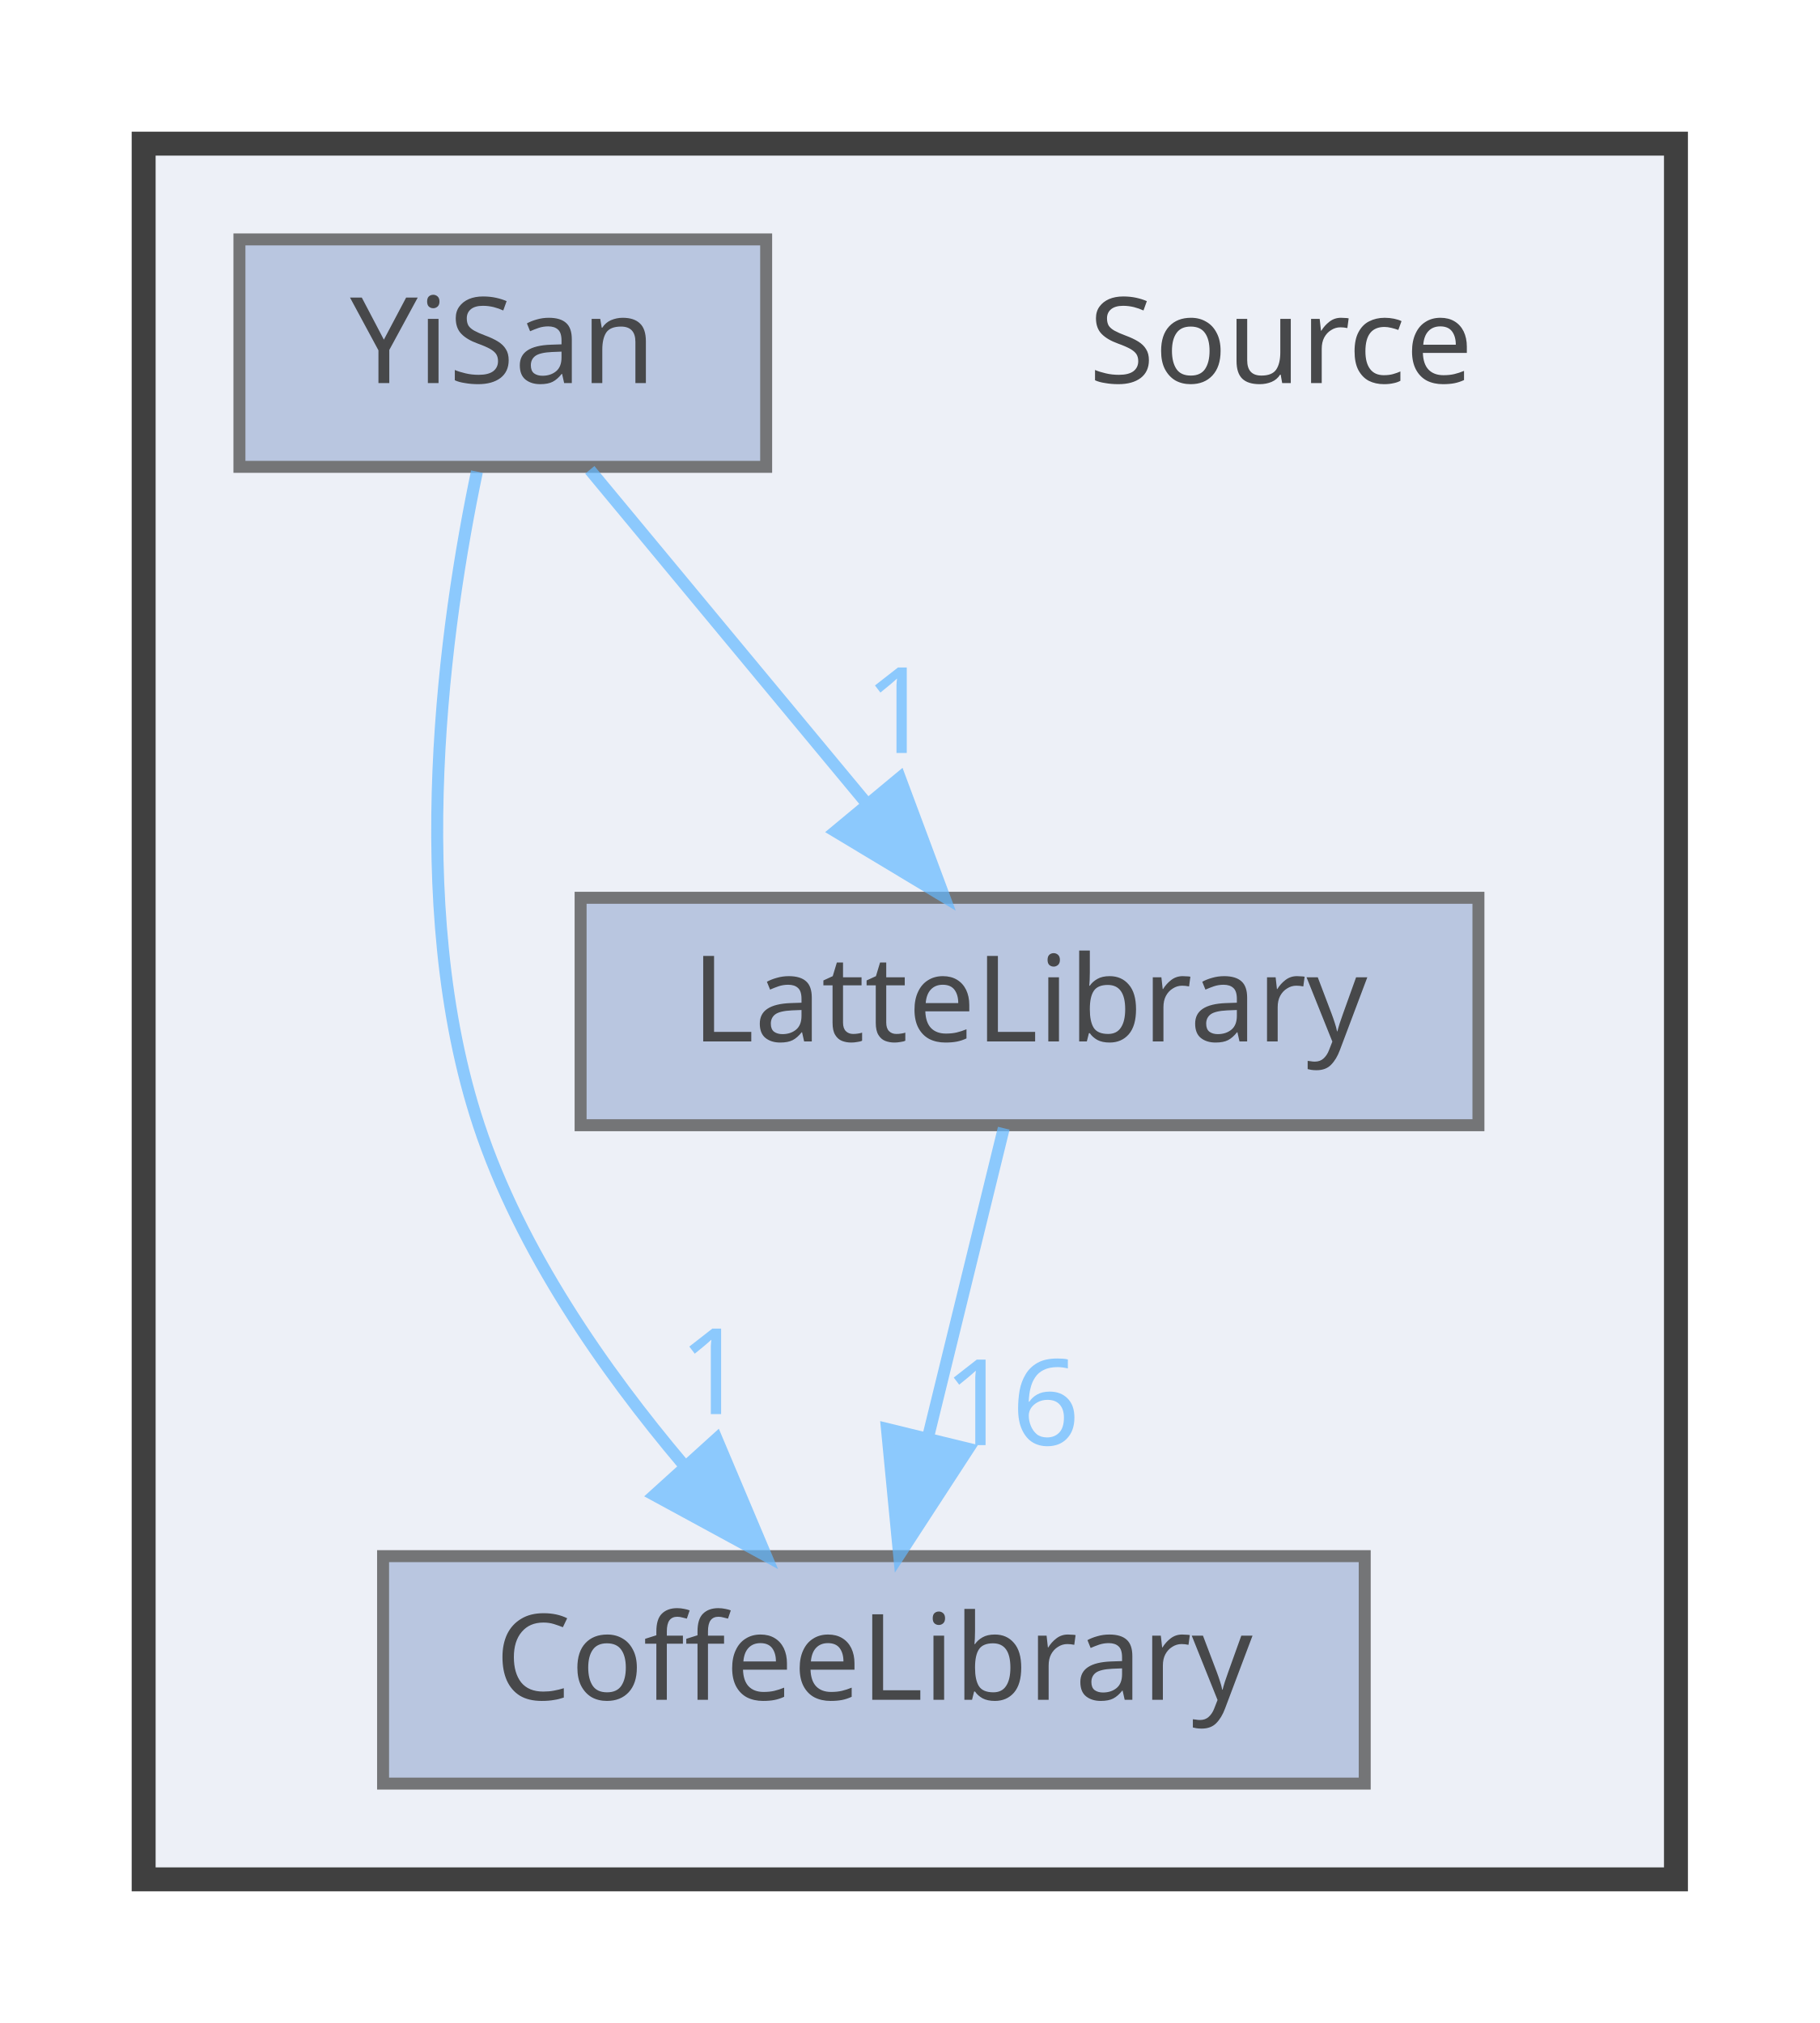
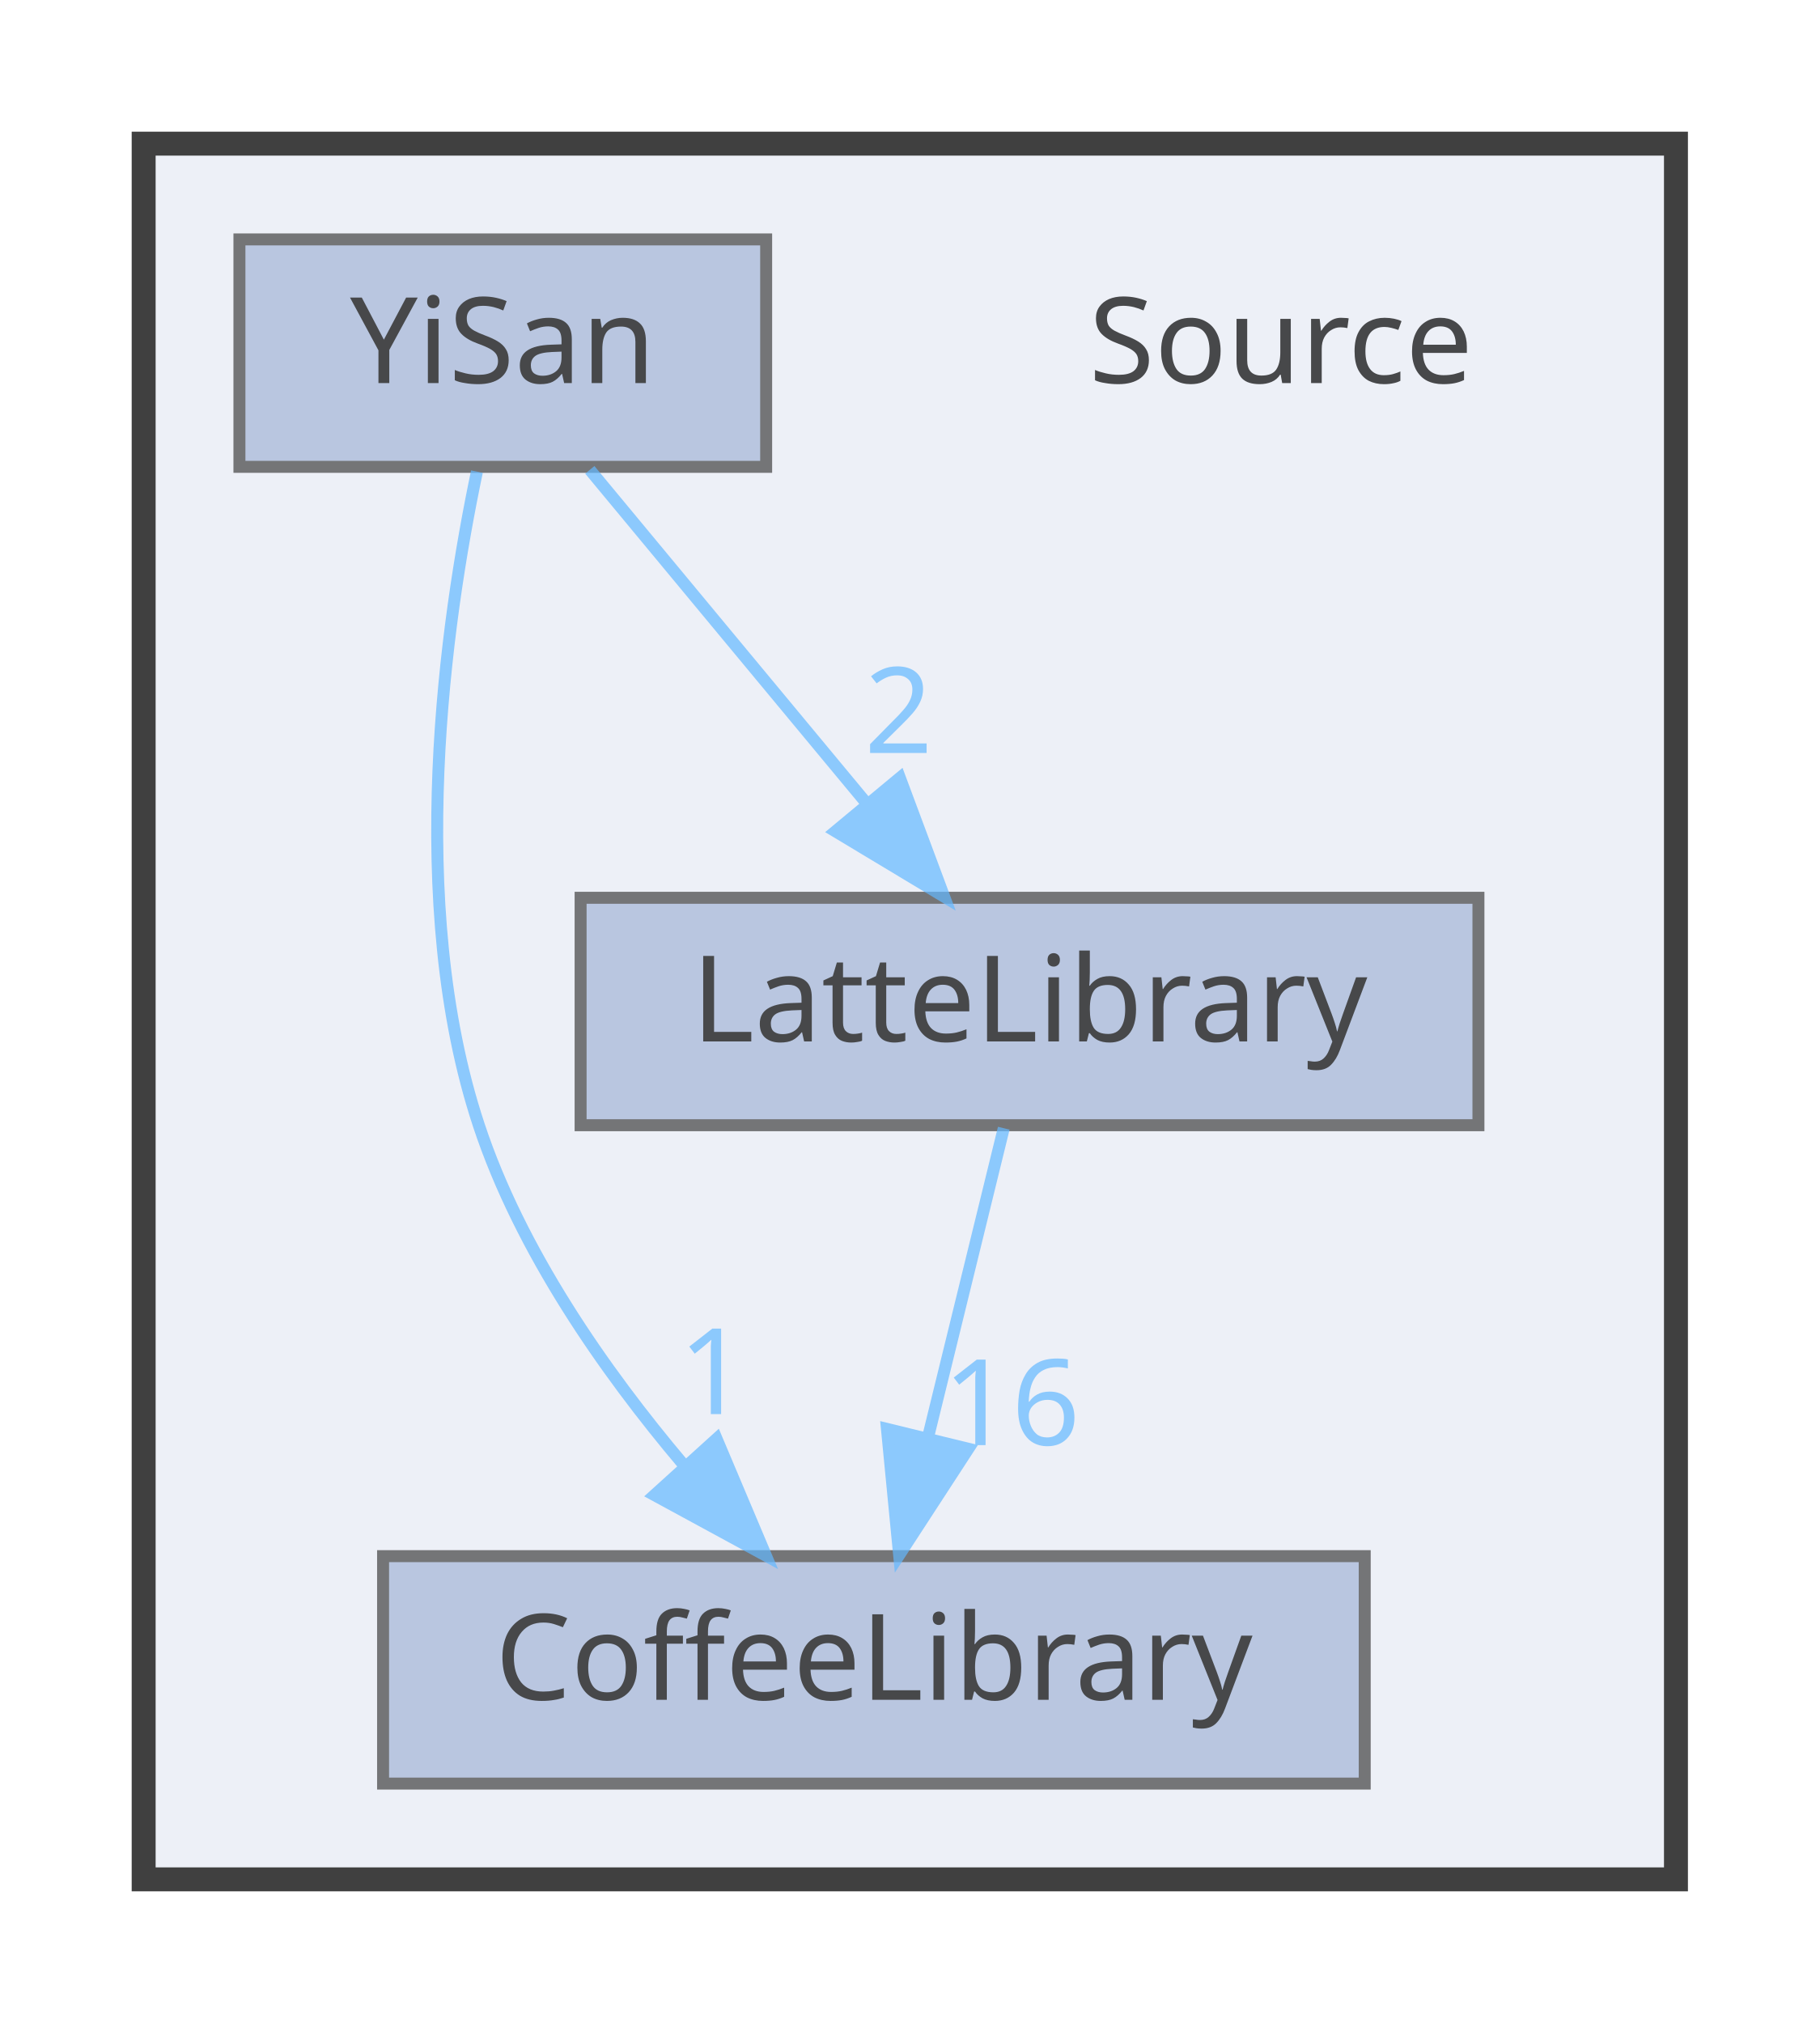
<svg xmlns="http://www.w3.org/2000/svg" xmlns:xlink="http://www.w3.org/1999/xlink" width="152pt" height="169pt" viewBox="0.00 0.00 152.00 169.00">
  <svg id="main" version="1.1" xml:space="preserve">
    <style type="text/css">
.node, .edge {opacity: 0.7;}
.node.selected, .edge.selected {opacity: 1;}
.edge:hover path { stroke: red; }
.edge:hover polygon { stroke: red; fill: red; }
</style>
    <svg id="graph" class="graph">
      <g id="graph0" class="graph" transform="scale(1 1) rotate(0) translate(4 165)">
        <g id="clust1" class="cluster">
          <g id="a_clust1">
            <a xlink:href="dir_74389ed8173ad57b461b9d623a1f3867.html" target="_top">
              <polygon fill="#edf0f7" stroke="#404040" stroke-width="2" points="8,-8 8,-153 136,-153 136,-8 8,-8" />
            </a>
          </g>
        </g>
        <g id="node1" class="node">
          <text text-anchor="middle" x="103" y="-133" font-family="Malgun Gothic" font-size="10.00">Source</text>
        </g>
        <g id="node2" class="node">
          <g id="a_node2">
            <a xlink:href="dir_2270f6753238979635db772f09123181.html" target="_top" xlink:title="CoffeeLibrary">
              <polygon fill="#a2b4d6" stroke="#404040" points="110,-35 28,-35 28,-16 110,-16 110,-35" />
              <text text-anchor="middle" x="69" y="-23" font-family="Malgun Gothic" font-size="10.00">CoffeeLibrary</text>
            </a>
          </g>
        </g>
        <g id="node3" class="node">
          <g id="a_node3">
            <a xlink:href="dir_399370037b6f5ff6b0840148d18ec8d9.html" target="_top" xlink:title="LatteLibrary">
              <polygon fill="#a2b4d6" stroke="#404040" points="119.5,-90 44.5,-90 44.5,-71 119.5,-71 119.5,-90" />
              <text text-anchor="middle" x="82" y="-78" font-family="Malgun Gothic" font-size="10.00">LatteLibrary</text>
            </a>
          </g>
        </g>
        <g id="edge1" class="edge">
          <g id="a_edge1">
            <a xlink:href="dir_000011_000003.html" target="_top">
              <path fill="none" stroke="#63b8ff" d="M79.85,-70.75C78.13,-63.72 75.65,-53.62 73.5,-44.84" />
              <polygon fill="#63b8ff" stroke="#63b8ff" points="76.89,-43.97 71.11,-35.09 70.09,-45.63 76.89,-43.97" />
            </a>
          </g>
          <g id="a_edge1-headlabel">
            <a xlink:href="dir_000011_000003.html" target="_top" xlink:title="16">
              <text text-anchor="middle" x="80.5" y="-44.28" font-family="Malgun Gothic" font-size="10.00" fill="#63b8ff">16</text>
            </a>
          </g>
        </g>
        <g id="node4" class="node">
          <g id="a_node4">
            <a xlink:href="dir_9a481a88fca7fb2428f2795f507e855b.html" target="_top" xlink:title="YiSan">
              <polygon fill="#a2b4d6" stroke="#404040" points="60,-145 16,-145 16,-126 60,-126 60,-145" />
              <text text-anchor="middle" x="38" y="-133" font-family="Malgun Gothic" font-size="10.00">YiSan</text>
            </a>
          </g>
        </g>
        <g id="edge2" class="edge">
          <g id="a_edge2">
            <a xlink:href="dir_000038_000003.html" target="_top">
              <path fill="none" stroke="#63b8ff" d="M35.84,-125.6C33.21,-113.06 29.84,-89.64 36,-71 39.46,-60.54 46.43,-50.53 53.08,-42.66" />
              <polygon fill="#63b8ff" stroke="#63b8ff" points="55.86,-44.8 59.98,-35.04 50.67,-40.1 55.86,-44.8" />
            </a>
          </g>
          <g id="a_edge2-headlabel">
            <a xlink:href="dir_000038_000003.html" target="_top" xlink:title="1">
              <text text-anchor="middle" x="55.55" y="-46.87" font-family="Malgun Gothic" font-size="10.00" fill="#63b8ff">1</text>
            </a>
          </g>
        </g>
        <g id="edge3" class="edge">
          <g id="a_edge3">
            <a xlink:href="dir_000038_000011.html" target="_top">
              <path fill="none" stroke="#63b8ff" d="M45.27,-125.75C51.54,-118.18 60.79,-107.05 68.43,-97.84" />
              <polygon fill="#63b8ff" stroke="#63b8ff" points="71.17,-100.02 74.87,-90.09 65.79,-95.55 71.17,-100.02" />
            </a>
          </g>
          <g id="a_edge3-headlabel">
-             <a xlink:href="dir_000038_000011.html" target="_top" xlink:title="1">
-               <text text-anchor="middle" x="71.06" y="-102.1" font-family="Malgun Gothic" font-size="10.00" fill="#63b8ff">1</text>
+             <a xlink:href="dir_000038_000011.html" target="_top" xlink:title="2">
+               <text text-anchor="middle" x="71.06" y="-102.1" font-family="Malgun Gothic" font-size="10.00" fill="#63b8ff">2</text>
            </a>
          </g>
        </g>
      </g>
    </svg>
  </svg>
  <style type="text/css">

[data-mouse-over-selected='false'] { opacity: 0.7; }
[data-mouse-over-selected='true']  { opacity: 1.0; }

</style>
</svg>
